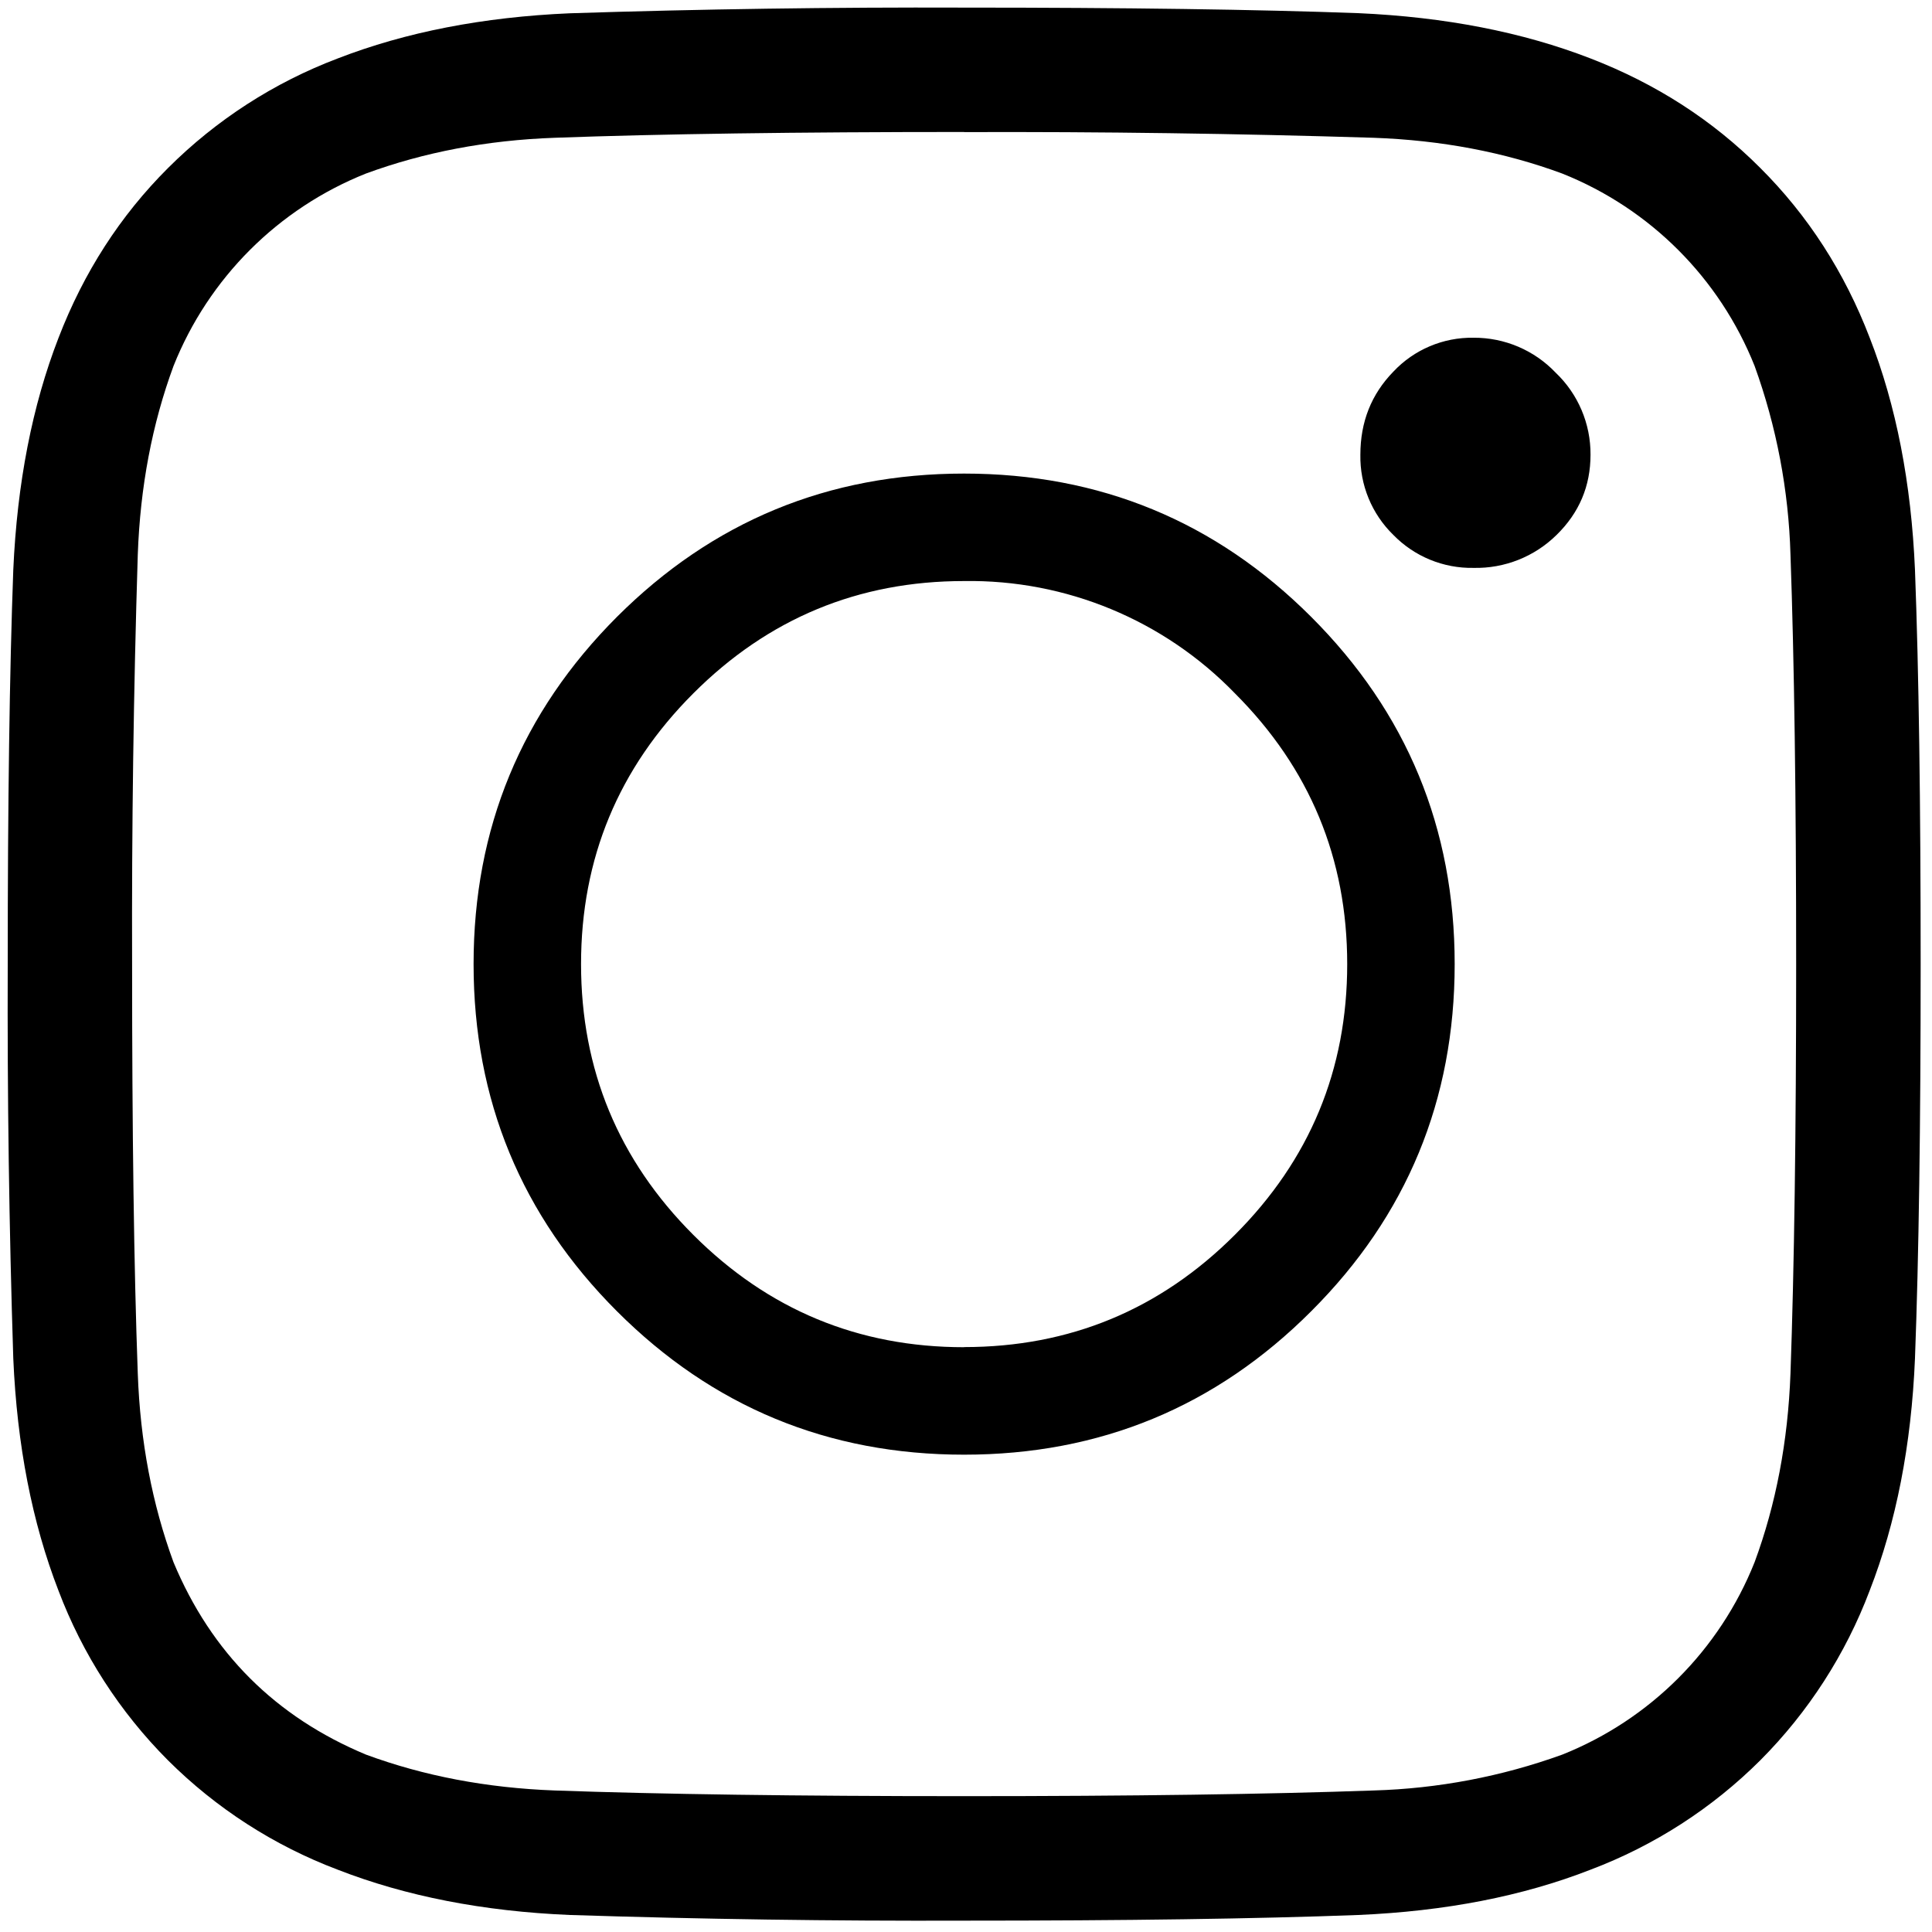
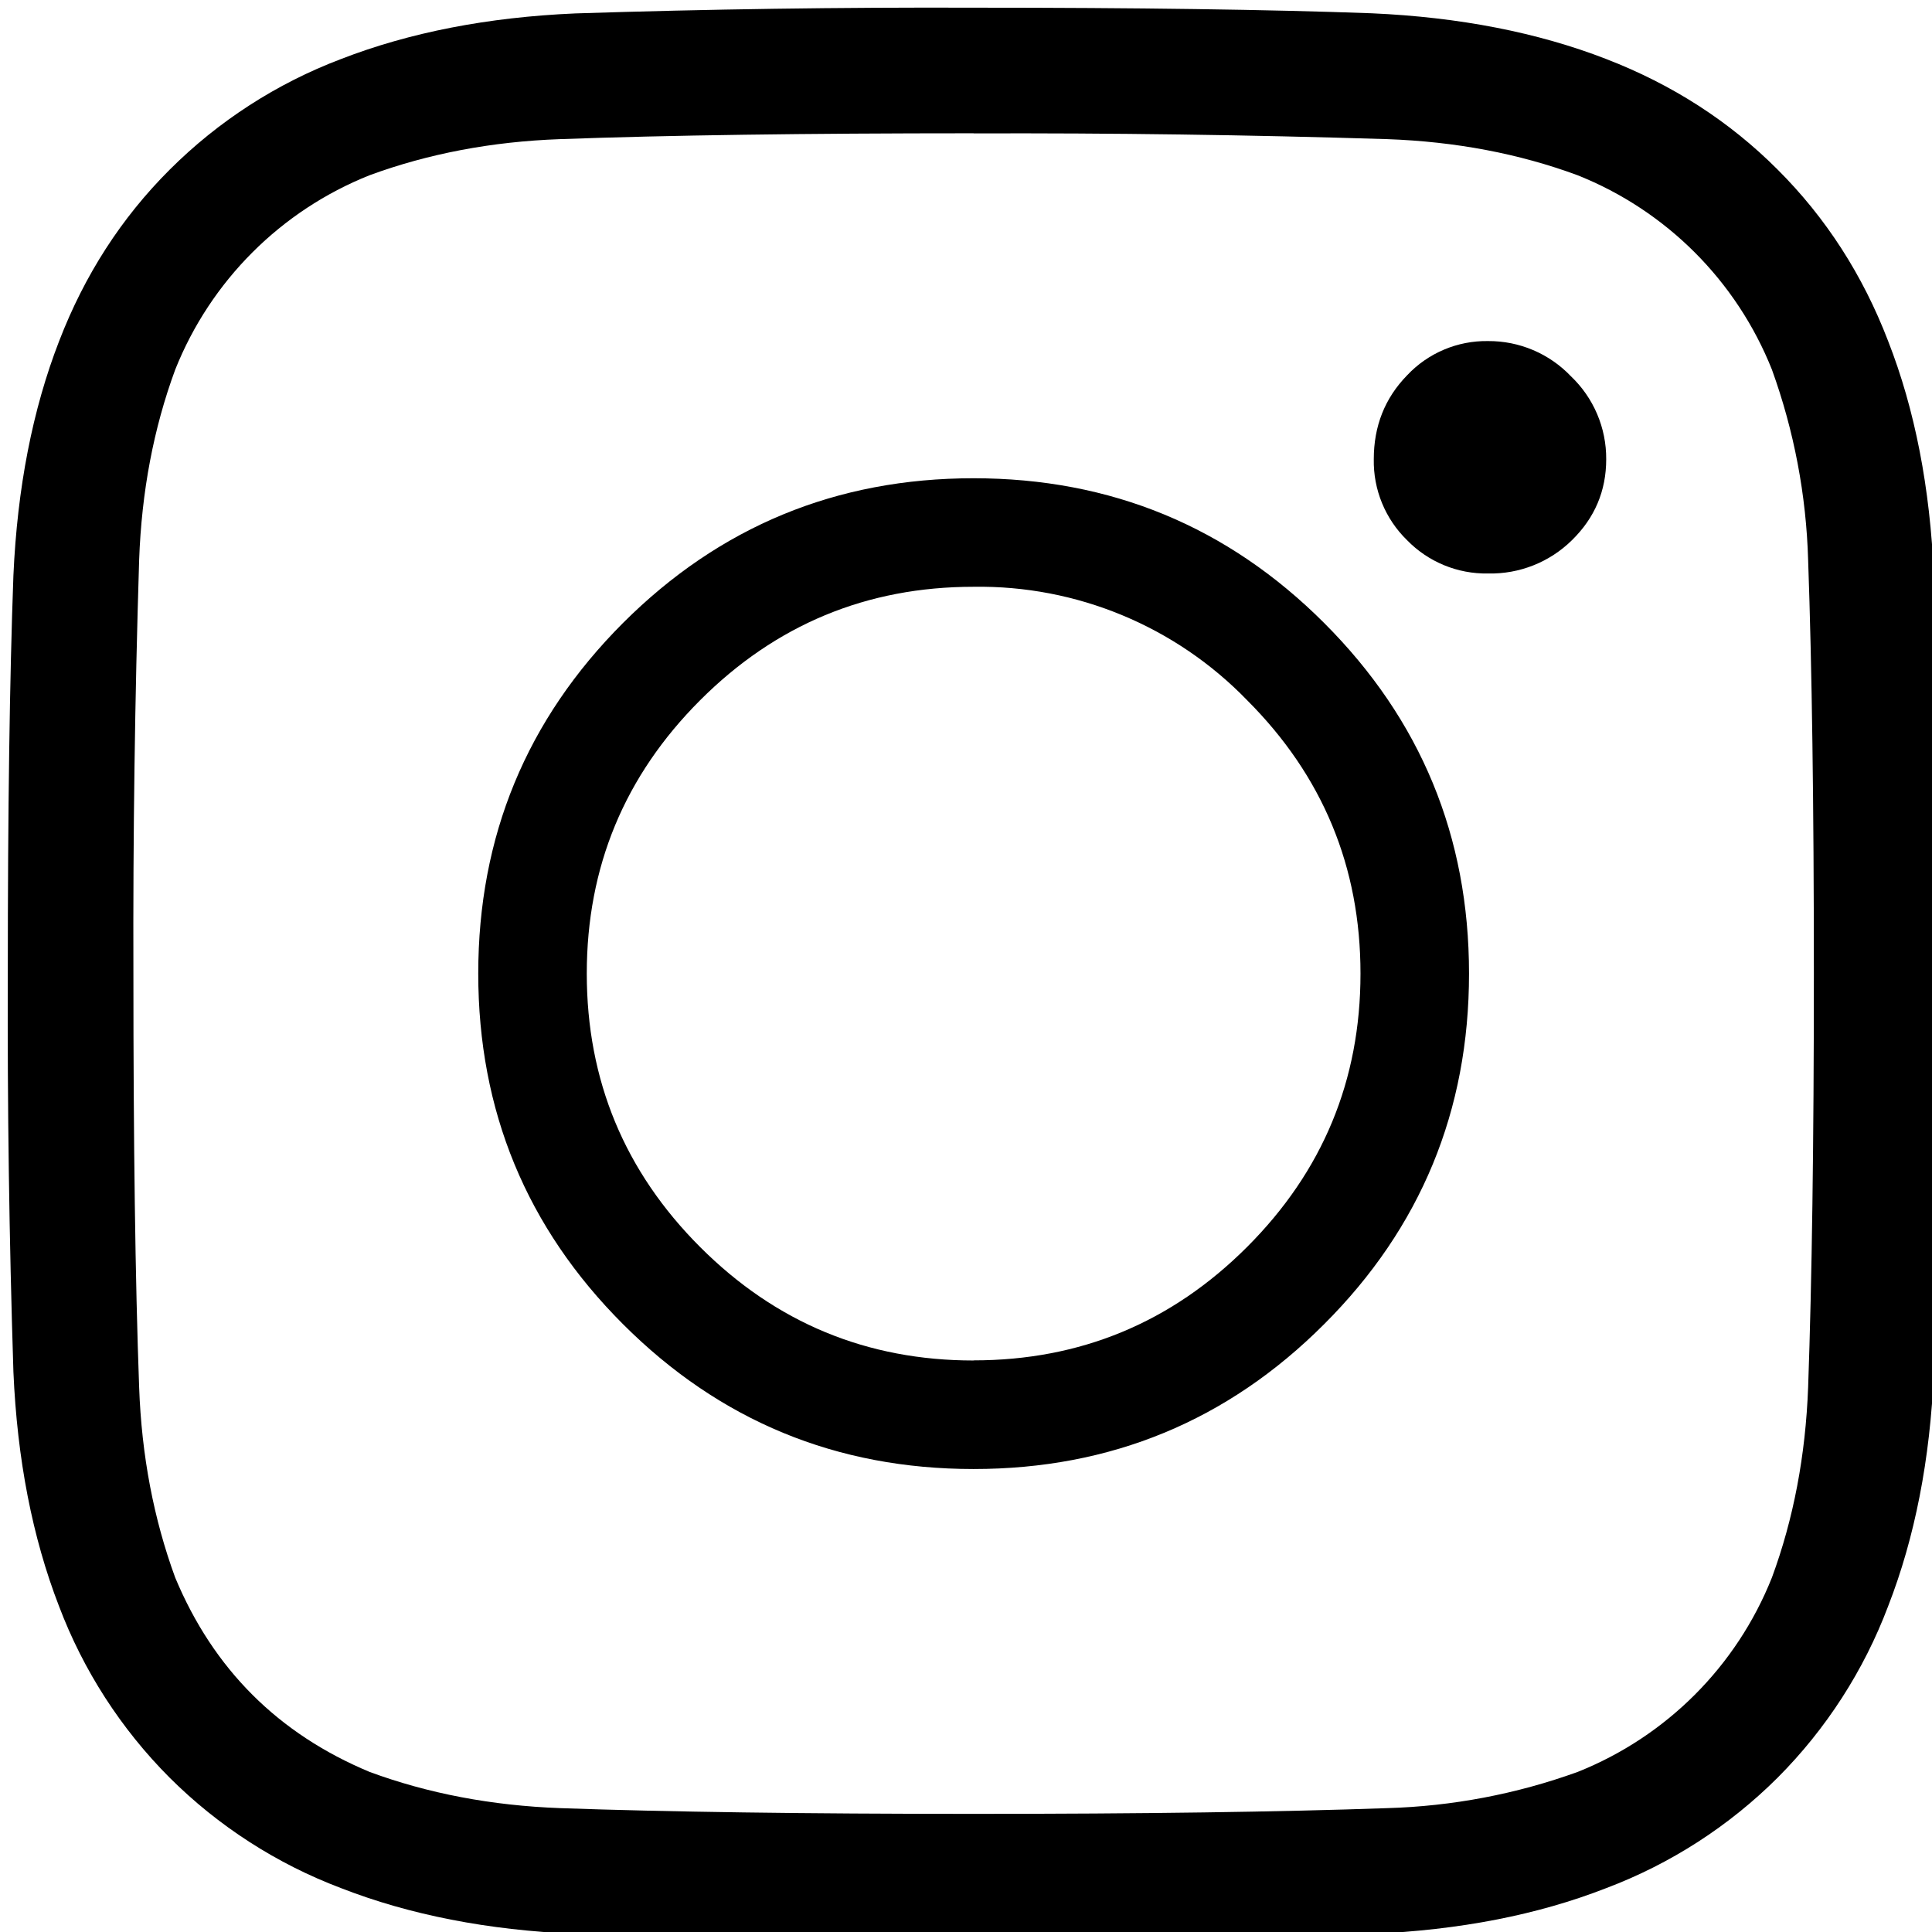
- <svg xmlns="http://www.w3.org/2000/svg" width="16" height="16">
+ <svg xmlns="http://www.w3.org/2000/svg">
  <path d="M7.984.063c1.334 0 2.422.015 3.266.046.719.032 1.36.157 1.922.375.541.209 1.01.51 1.406.907.396.395.698.864.906 1.406.22.562.344 1.203.375 1.922.032.843.047 1.932.047 3.265 0 1.334-.015 2.422-.047 3.266-.03.719-.156 1.36-.375 1.922a3.987 3.987 0 01-.906 1.406 3.987 3.987 0 01-1.406.906c-.563.22-1.203.344-1.922.375-.844.032-1.932.047-3.266.047a91.88 91.88 0 01-3.265-.047c-.719-.03-1.36-.156-1.922-.375a3.987 3.987 0 01-1.406-.906 3.987 3.987 0 01-.907-1.406C.266 12.609.141 11.969.11 11.25a91.735 91.735 0 01-.046-3.266c0-1.333.015-2.421.046-3.265.032-.719.157-1.36.375-1.922.209-.542.51-1.01.907-1.406A3.987 3.987 0 012.797.484C3.359.266 4 .141 4.719.11A91.733 91.733 0 017.984.063zm0 1.03c-1.385 0-2.515.016-3.39.048-.563.02-1.084.12-1.563.296a2.853 2.853 0 00-1.594 1.594c-.177.48-.276 1-.296 1.563a98.83 98.83 0 00-.047 3.39c0 1.386.015 2.516.047 3.391.02.563.12 1.083.296 1.563.313.75.844 1.28 1.594 1.593.48.177 1 .276 1.563.297.875.031 2.005.047 3.39.047 1.386 0 2.516-.016 3.391-.047a5.015 5.015 0 001.563-.297 2.852 2.852 0 001.593-1.594c.177-.479.276-1 .297-1.562.031-.875.047-2.005.047-3.39 0-1.386-.016-2.516-.047-3.391a5.015 5.015 0 00-.297-1.563 2.853 2.853 0 00-1.594-1.594c-.479-.177-1-.276-1.562-.296a98.803 98.803 0 00-3.39-.047zm0 10.063c.875 0 1.623-.31 2.243-.93.62-.62.93-1.367.93-2.242s-.31-1.622-.93-2.242a3.056 3.056 0 00-2.243-.93c-.875 0-1.622.31-2.242.93-.62.62-.93 1.367-.93 2.242s.31 1.623.93 2.243c.62.62 1.367.93 2.242.93zm0-7.234c1.125 0 2.084.396 2.875 1.187.792.792 1.188 1.75 1.188 2.875s-.396 2.084-1.188 2.875c-.791.792-1.75 1.188-2.875 1.188s-2.083-.396-2.875-1.188c-.791-.791-1.187-1.75-1.187-2.875s.396-2.083 1.187-2.875c.792-.791 1.75-1.187 2.875-1.187zm5.188-.156c0 .26-.094.481-.281.664a.949.949 0 01-.688.273.904.904 0 01-.664-.273.904.904 0 01-.273-.664c0-.271.09-.5.273-.688a.891.891 0 01.664-.281.93.93 0 01.68.289.93.93 0 01.289.68z" />
</svg>
